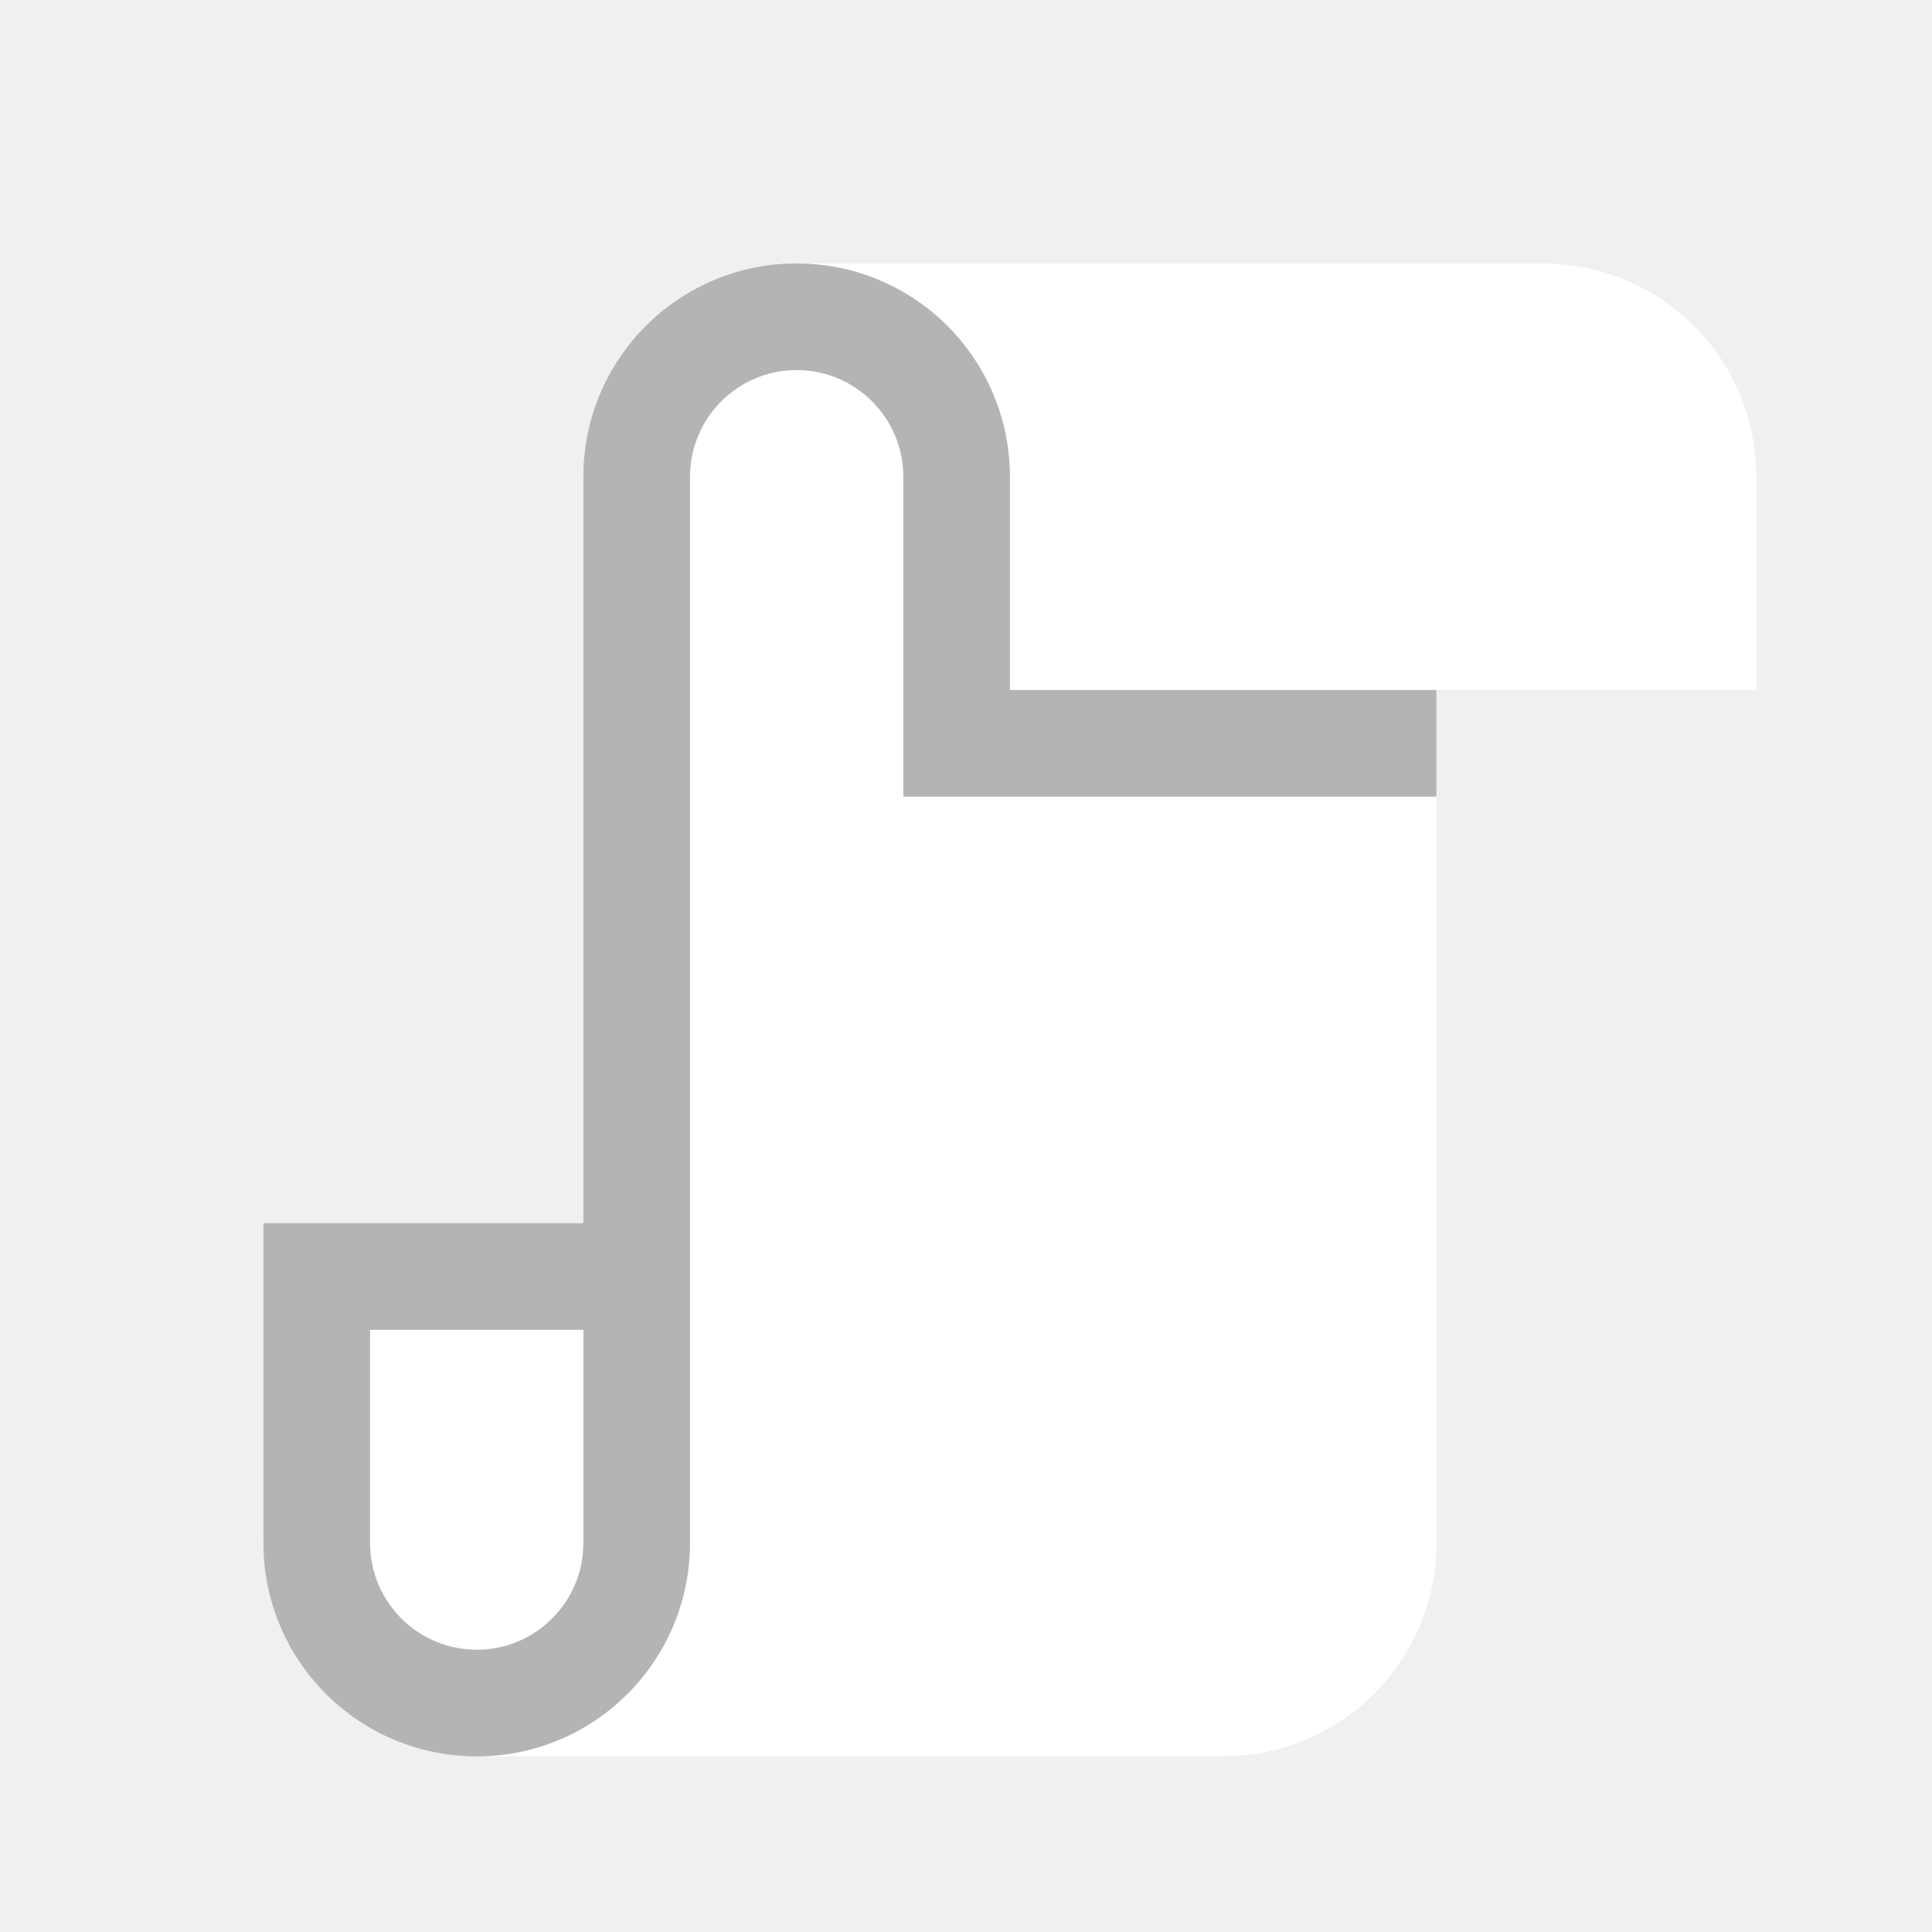
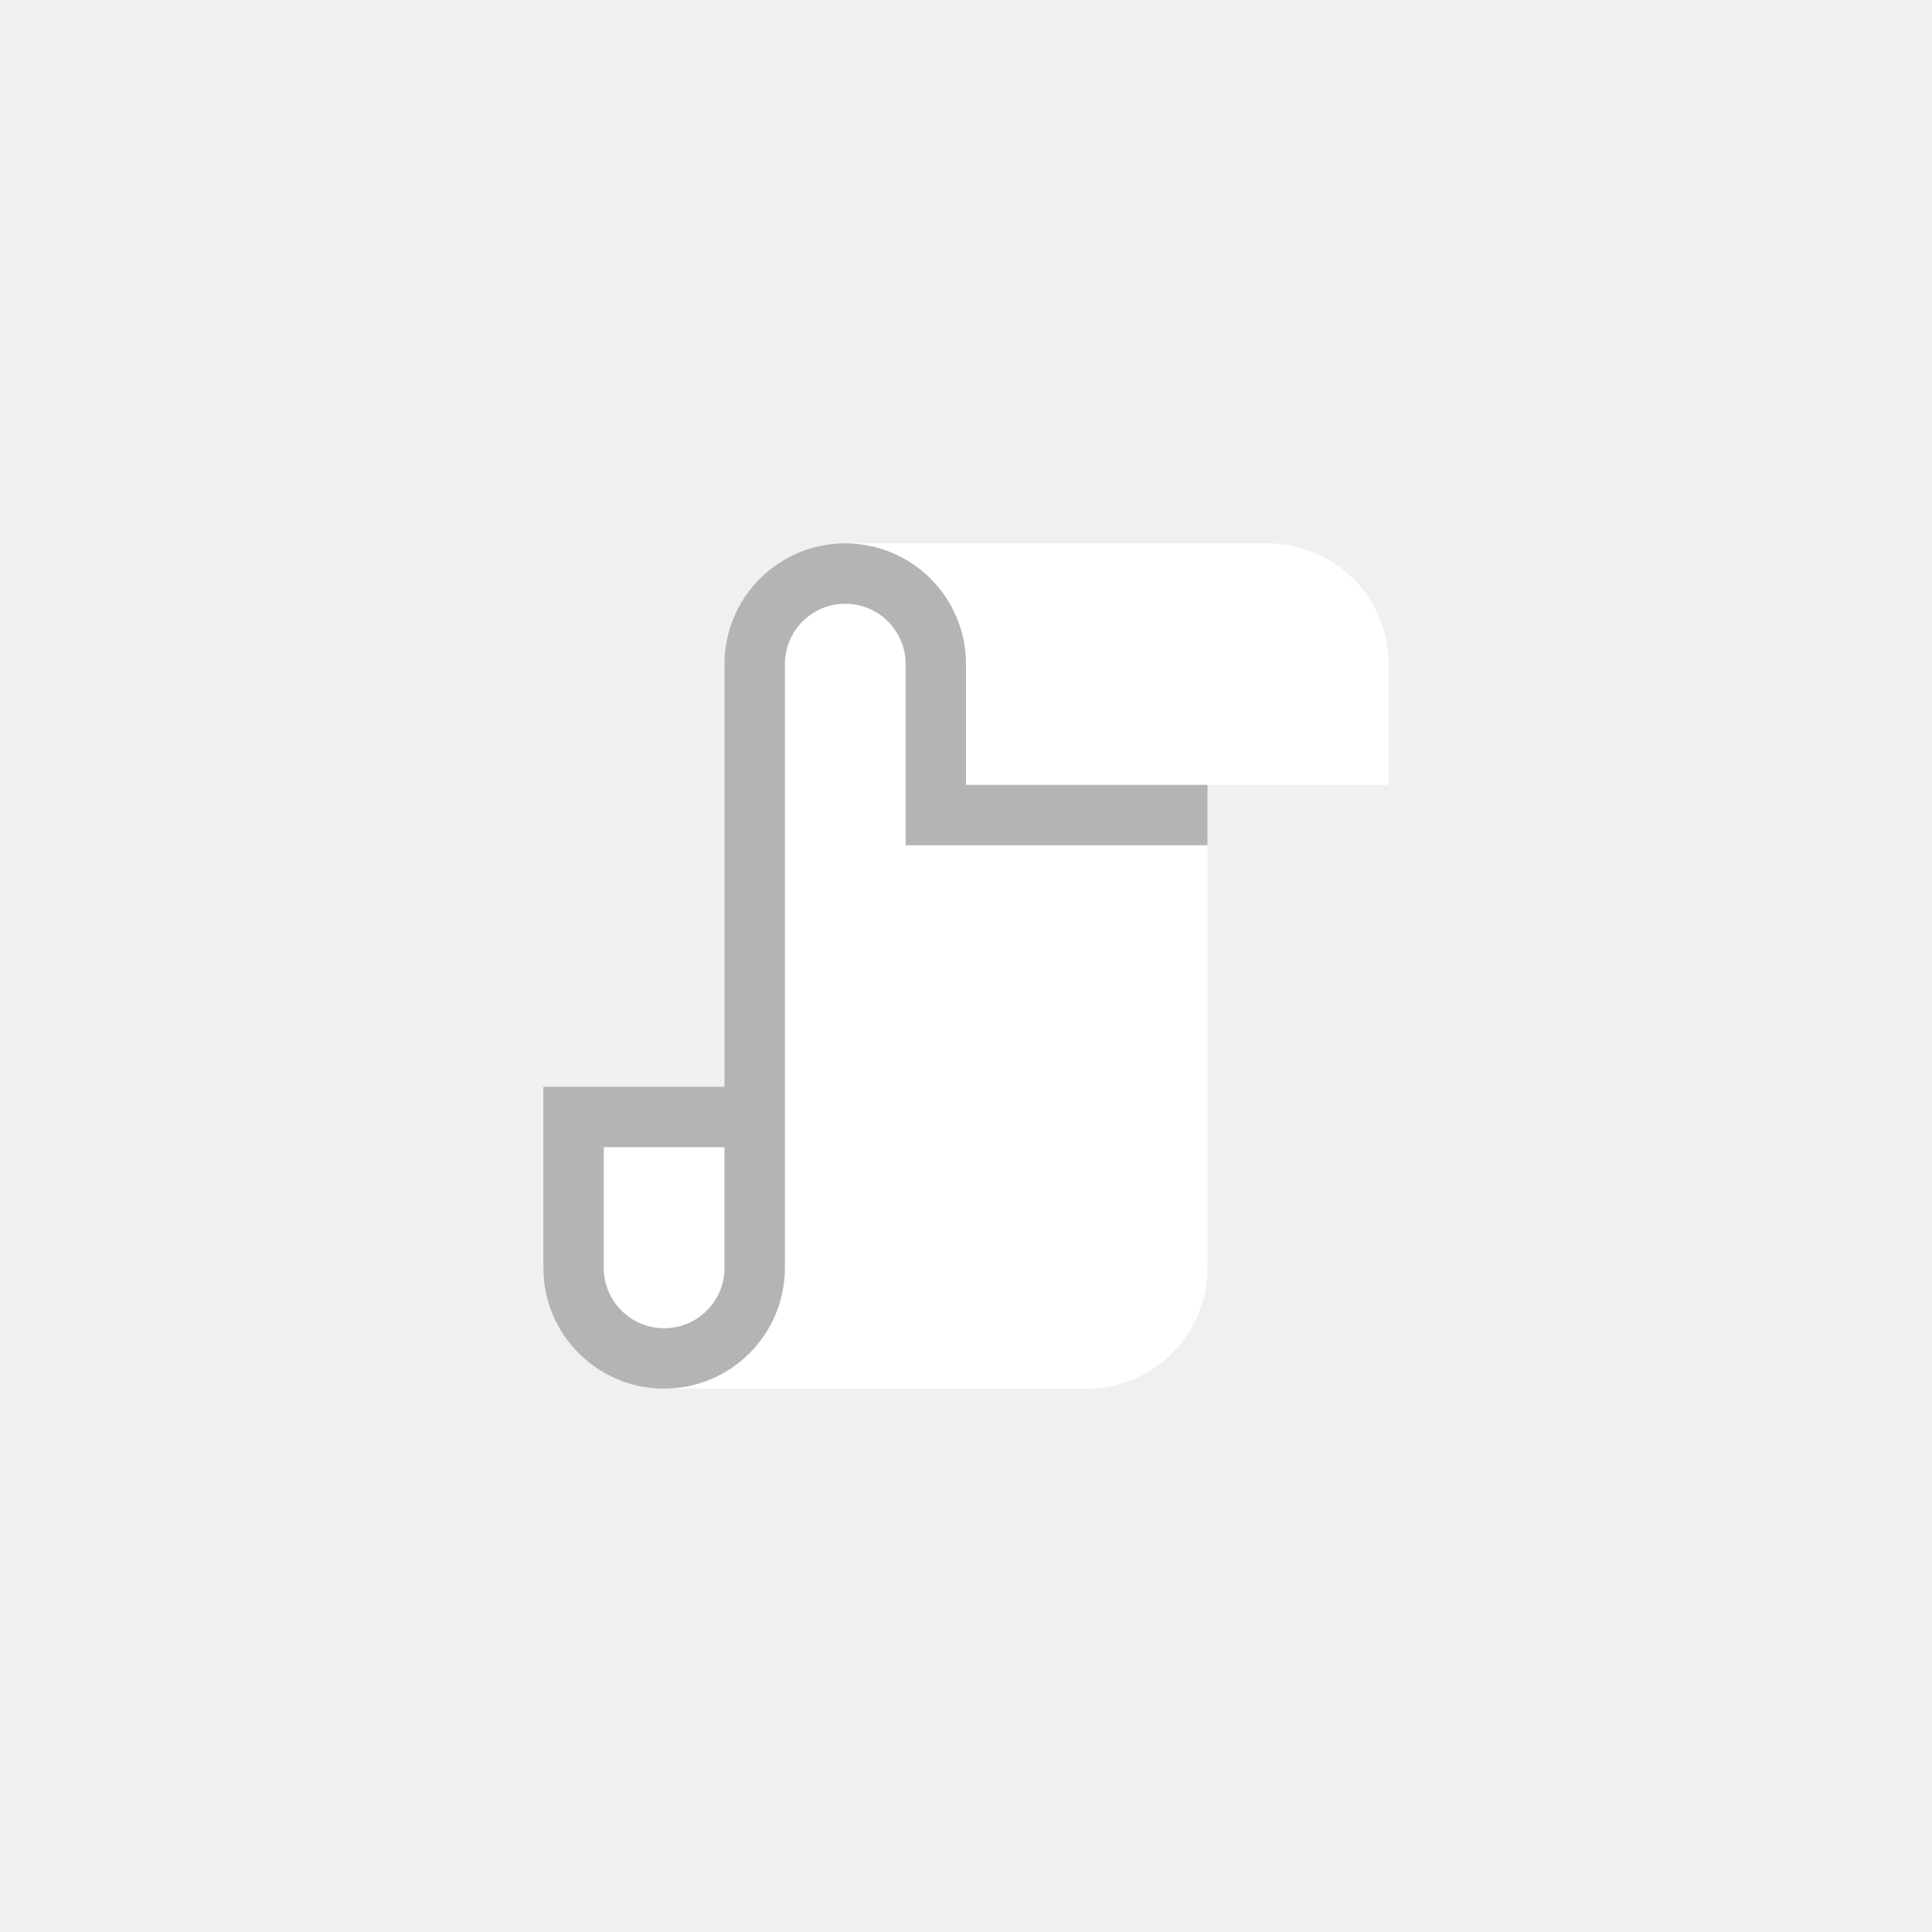
- <svg xmlns="http://www.w3.org/2000/svg" width="22" height="22" viewBox="0 0 22 22" fill="none">
-   <path d="M9.071 3V4.214C8.749 4.214 8.441 4.342 8.213 4.57C7.985 4.798 7.857 5.107 7.857 5.429V17.571H6.643V15.143H4.214V17.571C4.214 17.784 4.271 17.994 4.377 18.178C4.484 18.362 4.637 18.516 4.821 18.622C5.006 18.729 5.215 18.785 5.429 18.786V20H13.929C14.573 20 15.19 19.744 15.646 19.289C16.101 18.833 16.357 18.215 16.357 17.571V7.857H20V5.429C20 4.784 19.744 4.167 19.289 3.711C18.833 3.256 18.215 3 17.571 3H9.071Z" fill="white" />
-   <path d="M9.071 3C7.73 3 6.643 4.087 6.643 5.429V13.929H4.214H3V15.143V17.571C3 18.913 4.087 20 5.429 20C6.77 20 7.857 18.913 7.857 17.571V5.429C7.857 4.758 8.401 4.214 9.071 4.214C9.742 4.214 10.286 4.758 10.286 5.429V6.643V7.857V9.071H11.5H16.357V7.857H11.5V6.643V5.429C11.5 4.087 10.413 3 9.071 3ZM4.214 15.143H6.643V17.571C6.643 18.242 6.099 18.786 5.429 18.786C4.758 18.786 4.214 18.242 4.214 17.571V15.143Z" fill="#B4B4B4" />
+ <svg xmlns="http://www.w3.org/2000/svg" width="64" height="64" viewBox="0 0 64 64" fill="none">
+   <path d="M28 18V20C27.47 20 26.961 20.211 26.586 20.586C26.211 20.961 26 21.47 26 22V42H24V38H20V42C20 42.351 20.093 42.695 20.268 42.999C20.444 43.303 20.696 43.555 21 43.73C21.304 43.907 21.649 43.999 22 44V46H36C37.061 46 38.078 45.579 38.828 44.828C39.579 44.078 40 43.061 40 42V26H46V22C46 20.939 45.579 19.922 44.828 19.172C44.078 18.421 43.061 18 42 18H28Z" fill="white" />
+   <path d="M28 18C25.791 18 24 19.791 24 22V36H20H18V38V42C18 44.209 19.791 46 22 46C24.209 46 26 44.209 26 42V22C26 20.895 26.895 20 28 20C29.105 20 30 20.895 30 22V24V26V28H32H40V26H32V24V22C32 19.791 30.209 18 28 18ZM20 38H24V42C24 43.105 23.105 44 22 44C20.895 44 20 43.105 20 42V38Z" fill="#B4B4B4" />
</svg>
